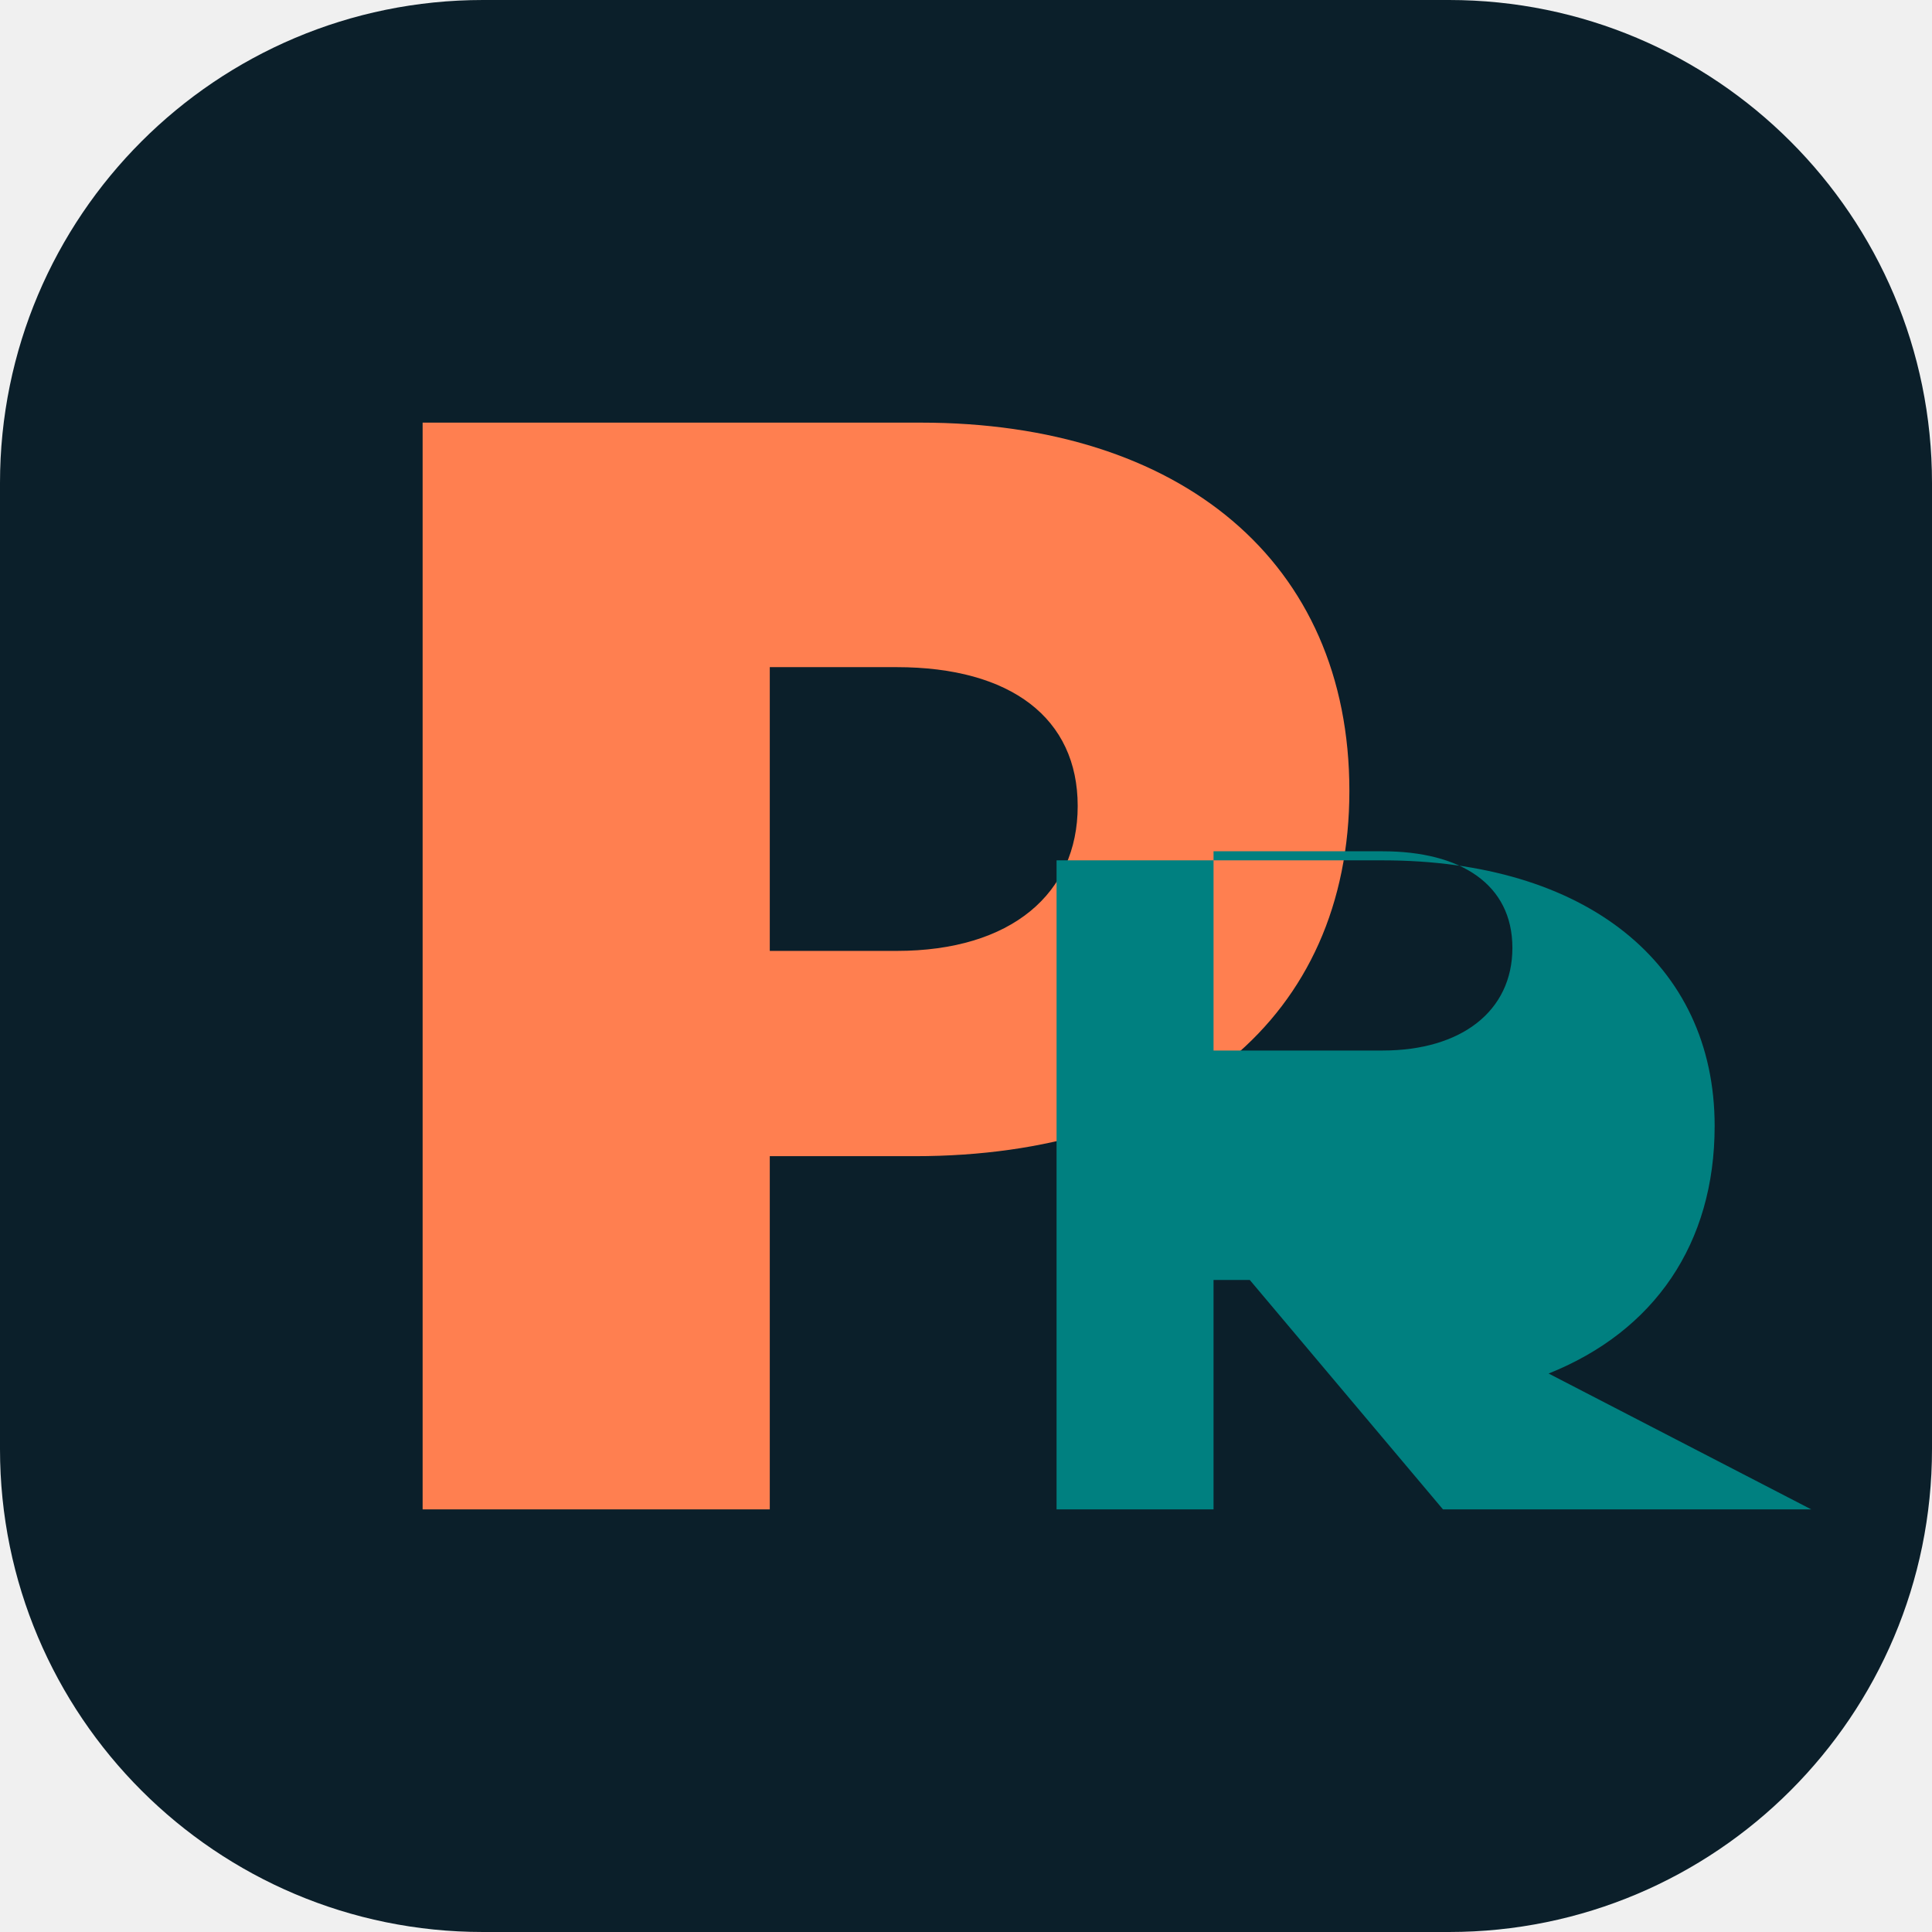
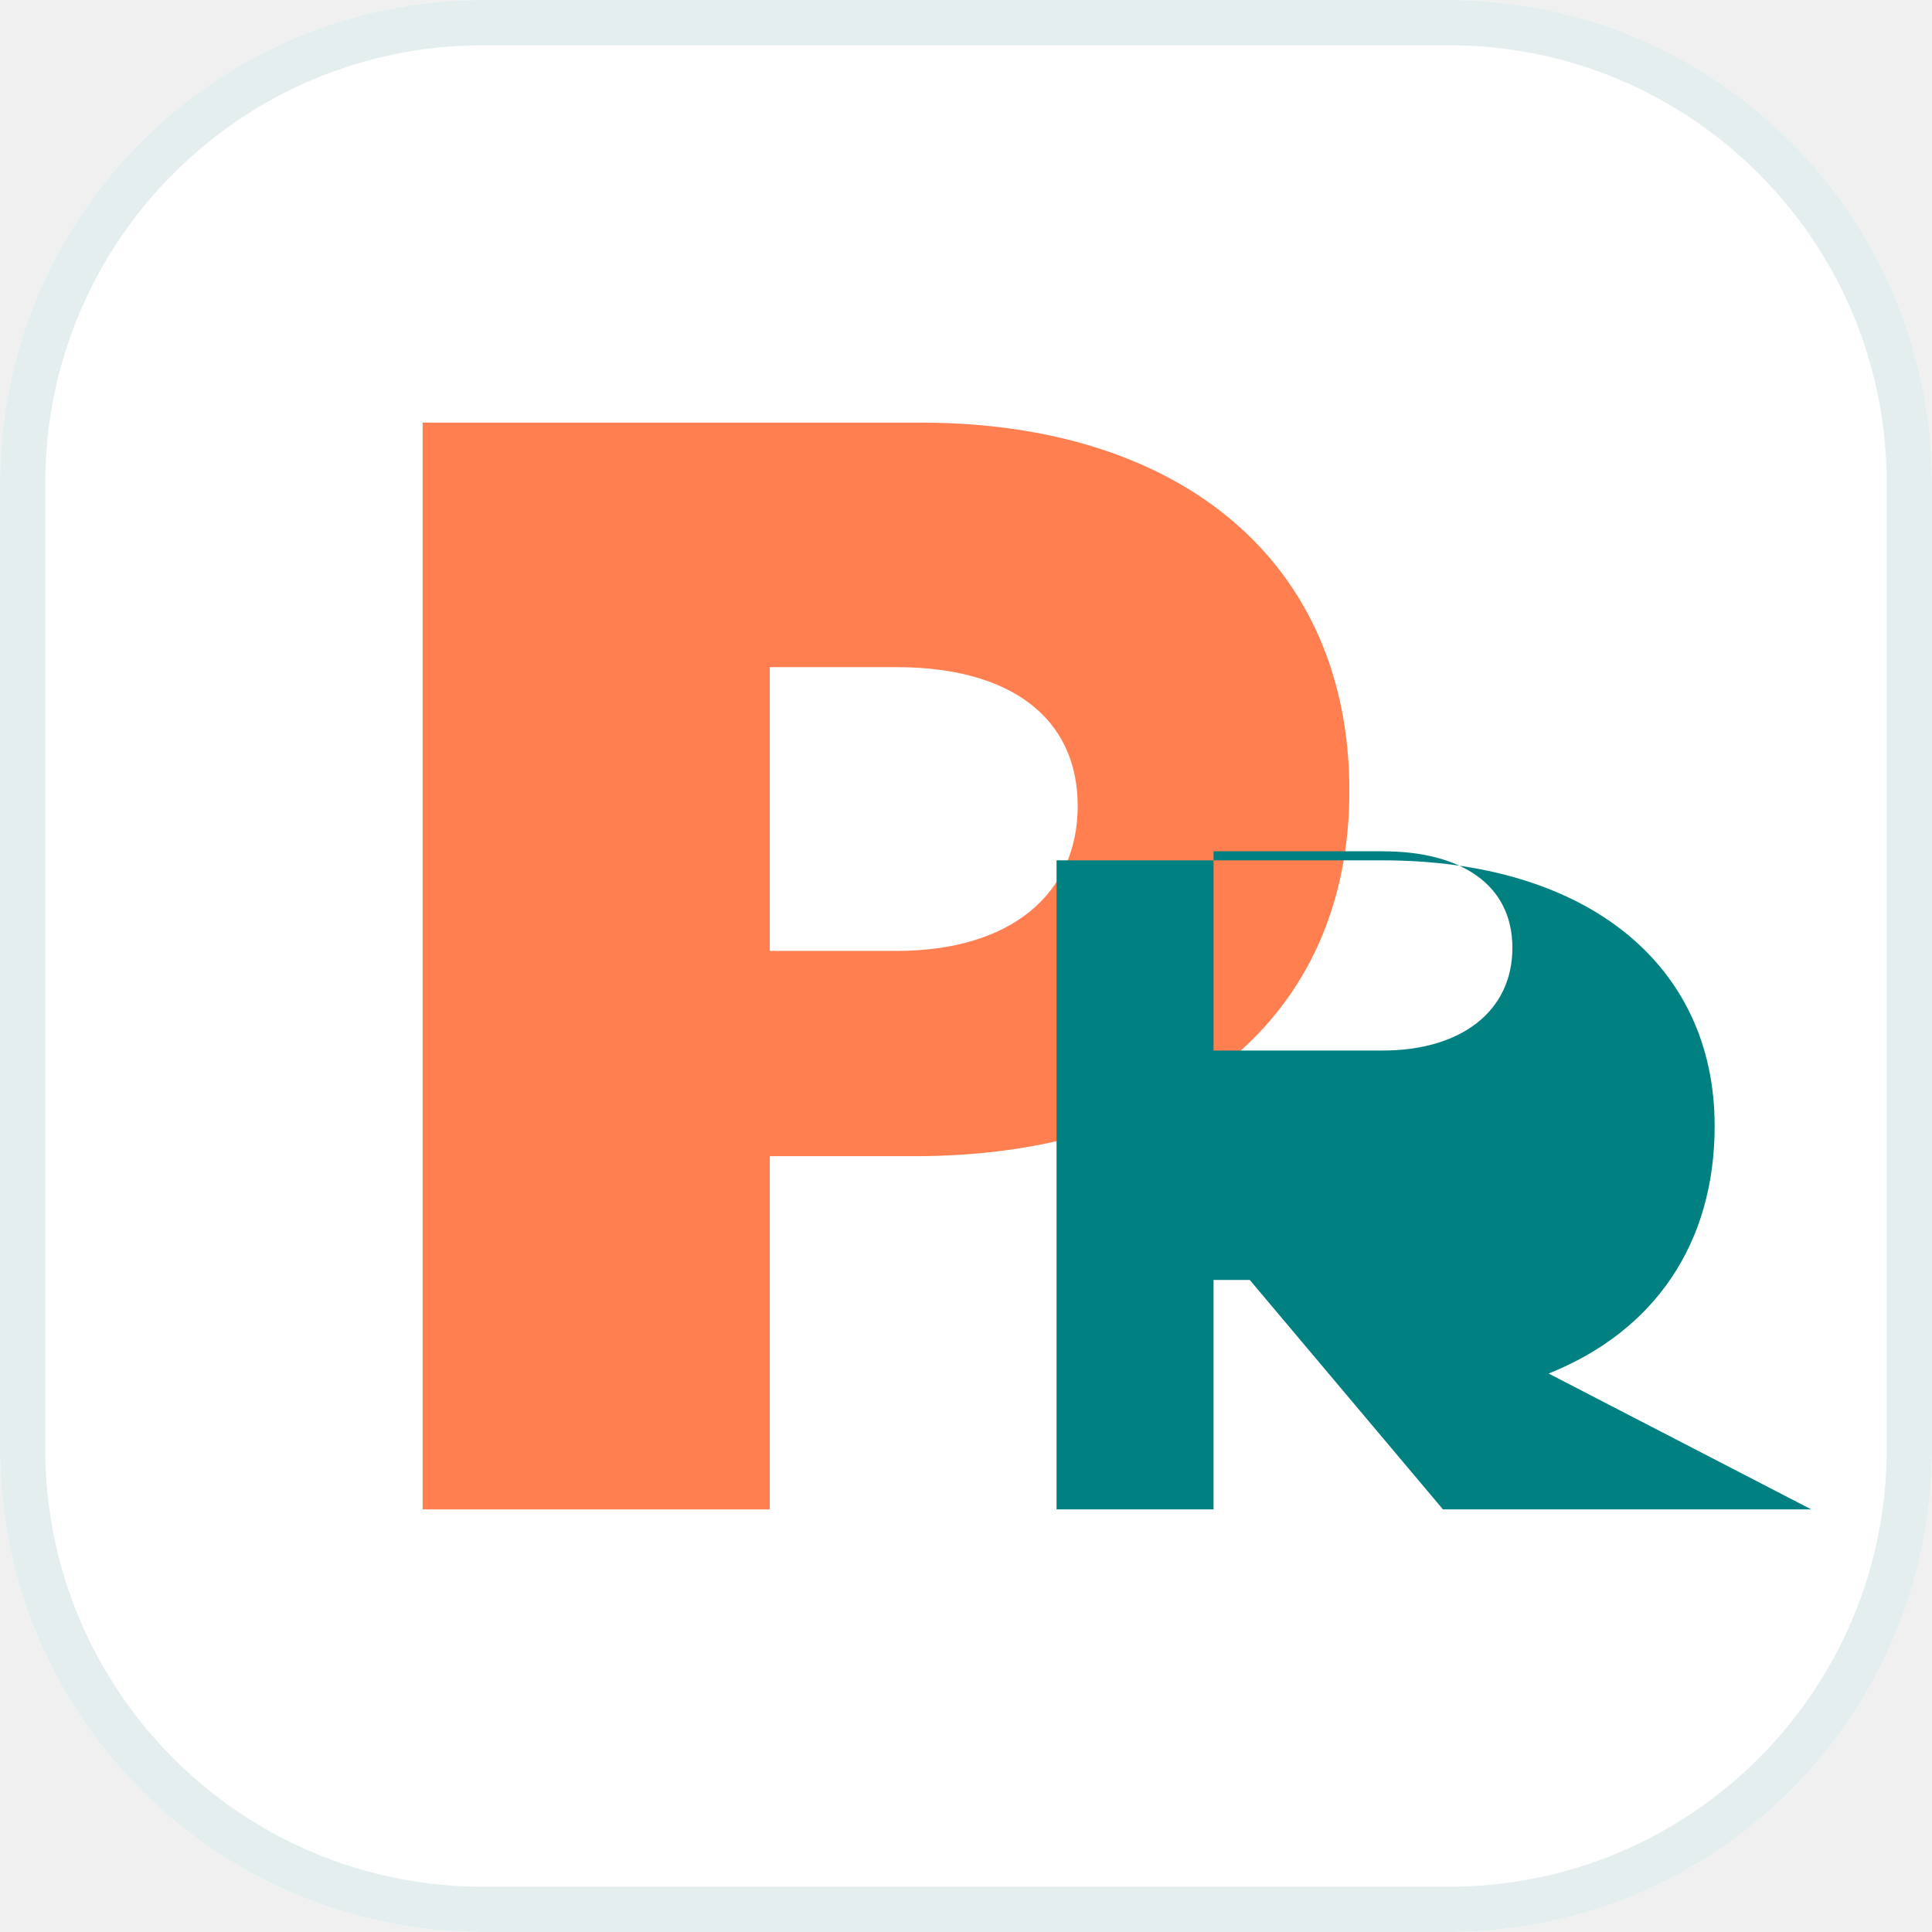
<svg xmlns="http://www.w3.org/2000/svg" viewBox="0 0 64 64" fill="none" role="img" aria-label="A la PaR">
-   <rect width="64" height="64" rx="16" fill="#0B1F2A" />
+   <rect width="64" height="64" rx="16" fill="#FFFFFF" />
+   <rect x="0.75" y="0.75" width="62.5" height="62.5" rx="15.25" stroke="#E4EEEF" stroke-width="1.5" />
  <path fill="#FF7F50" d="M14 50V14h16.5c8.6 0 14.2 4.6 14.2 12.2 0 7.5-5.6 12.1-14.4 12.1H25.5V50H14zm11.5-18.5h4.2c3.8 0 6-1.9 6-4.8s-2.2-4.6-6-4.6h-4.2v9.4z" />
  <path fill="#008080" d="M35 50V28.5h10.8c6.7 0 11 3.4 11 8.8 0 3.9-2 6.8-5.5 8.2L60 50H47.8l-6.4-7.6H40.2V50H35zm10.8-15.2c2.6 0 4.3-1.3 4.3-3.4s-1.7-3.2-4.3-3.2H40.2v6.6h5.6z" />
</svg>
